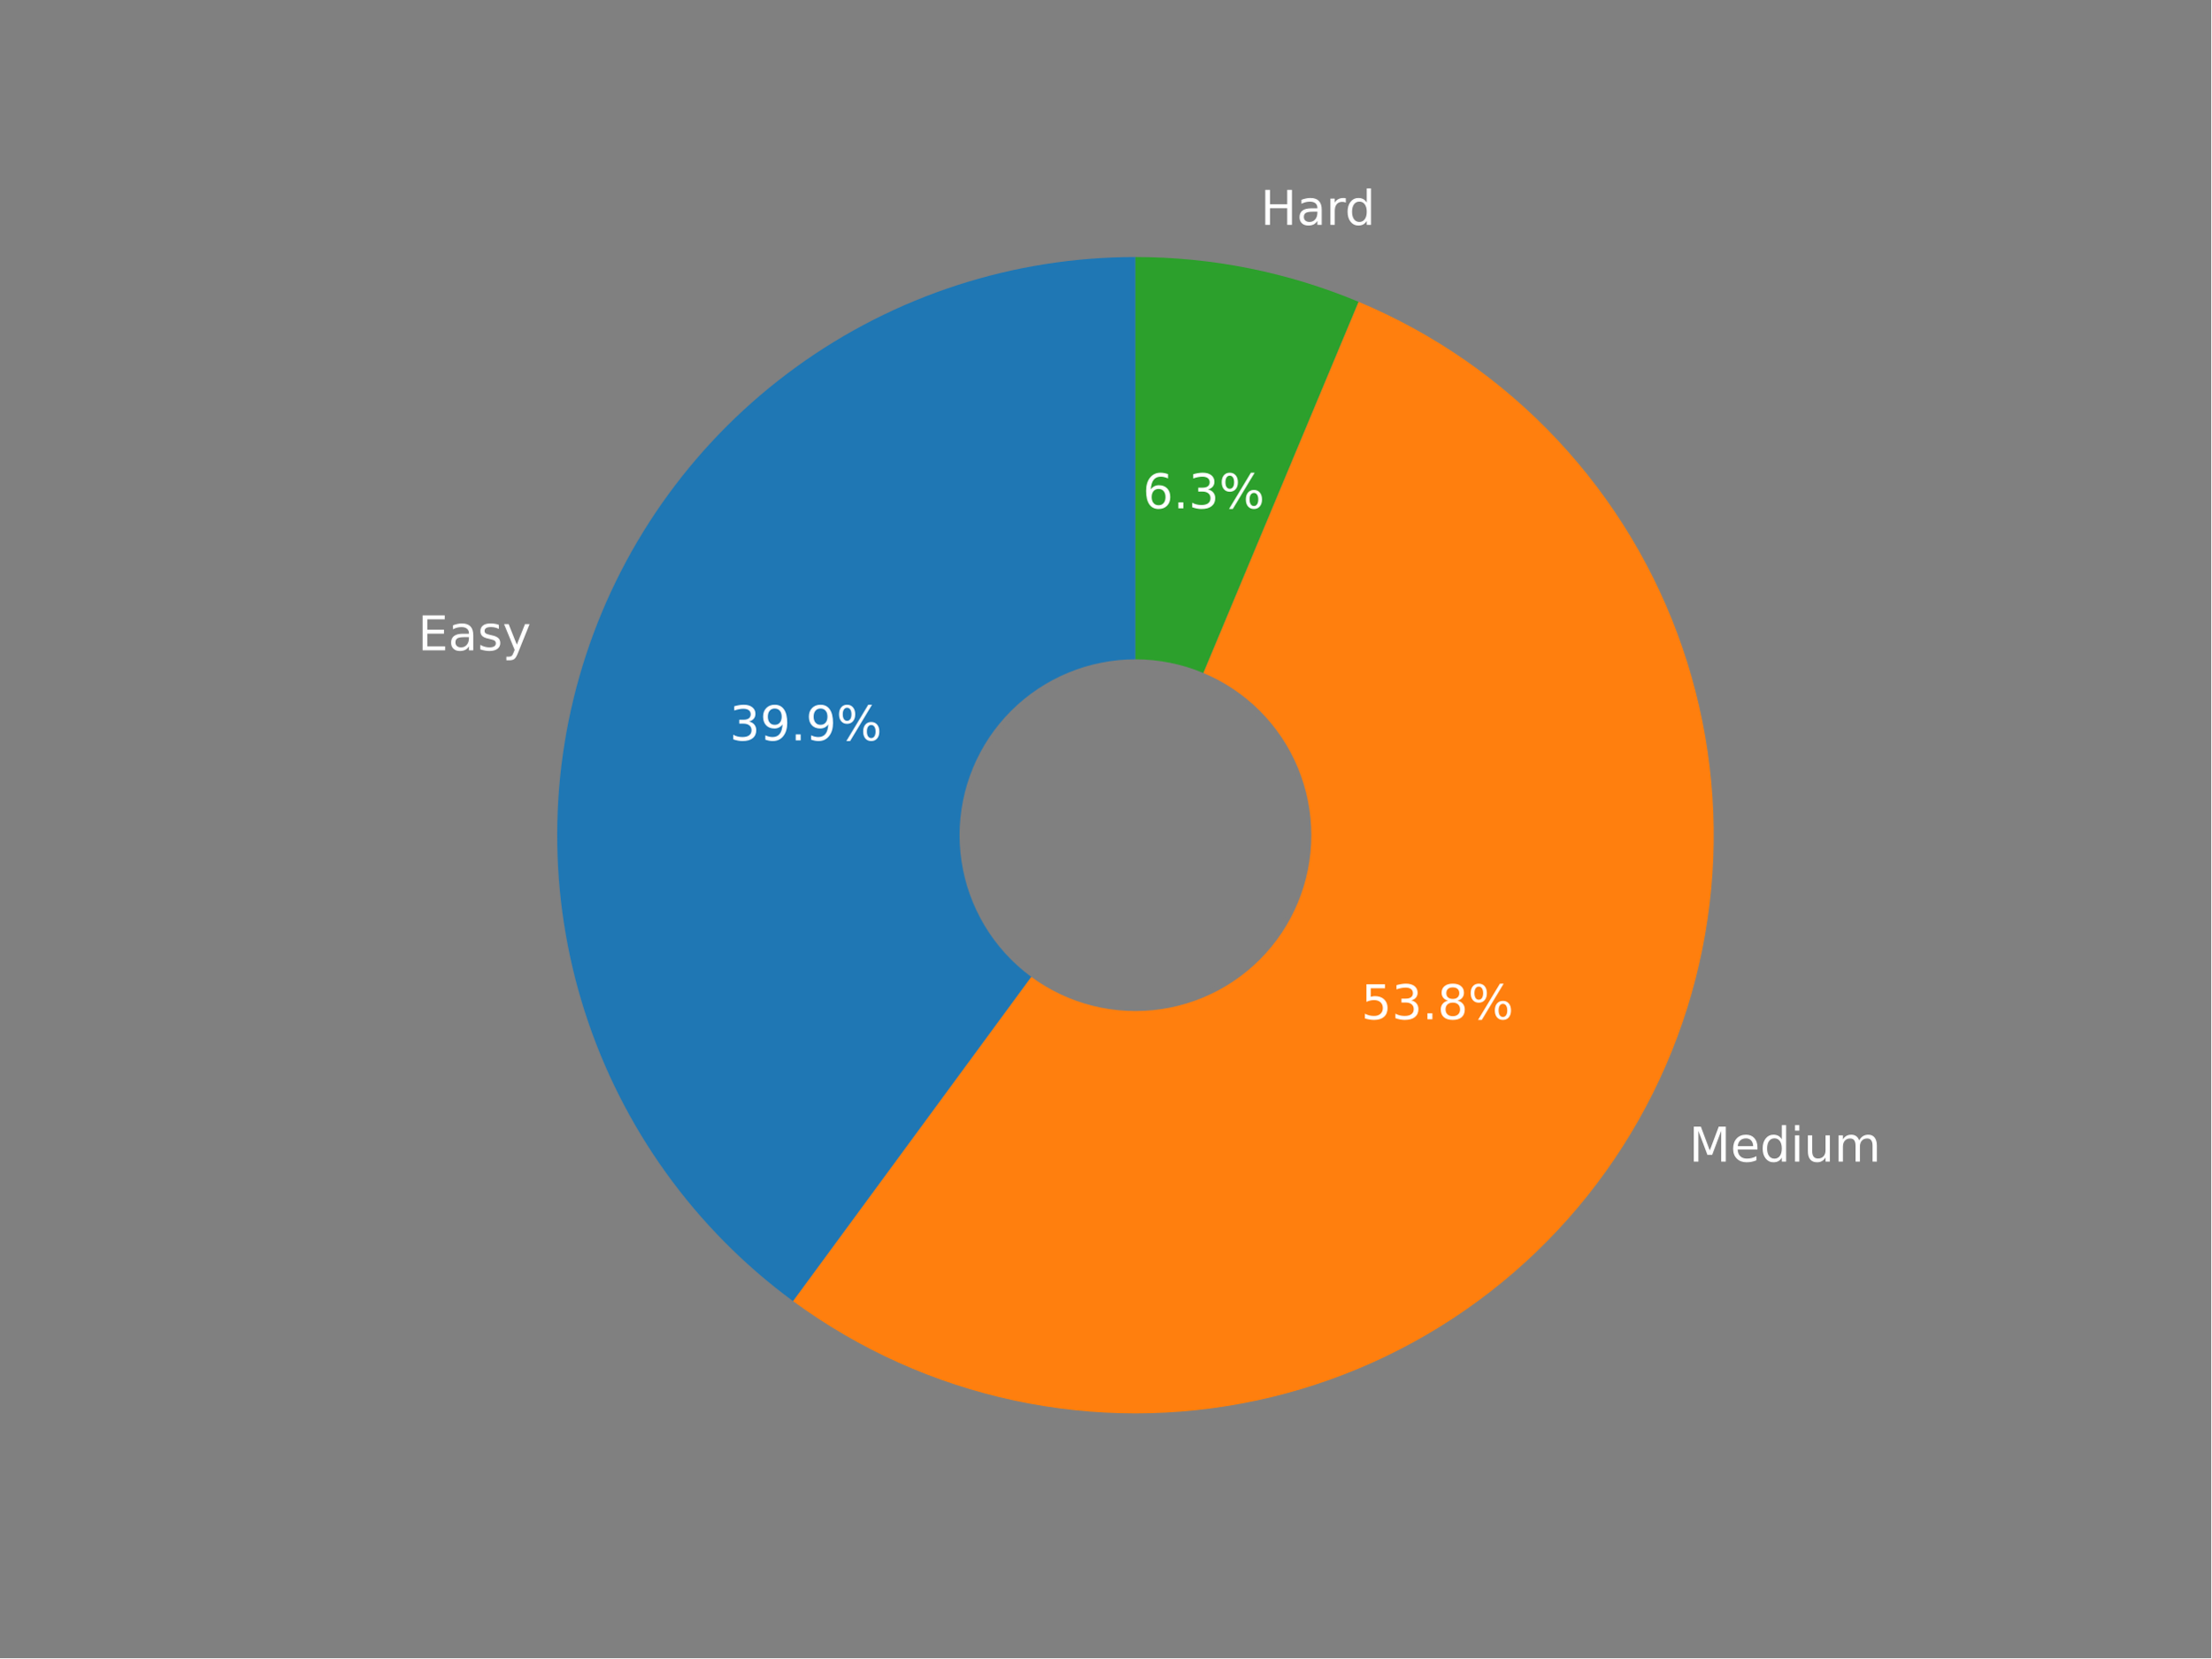
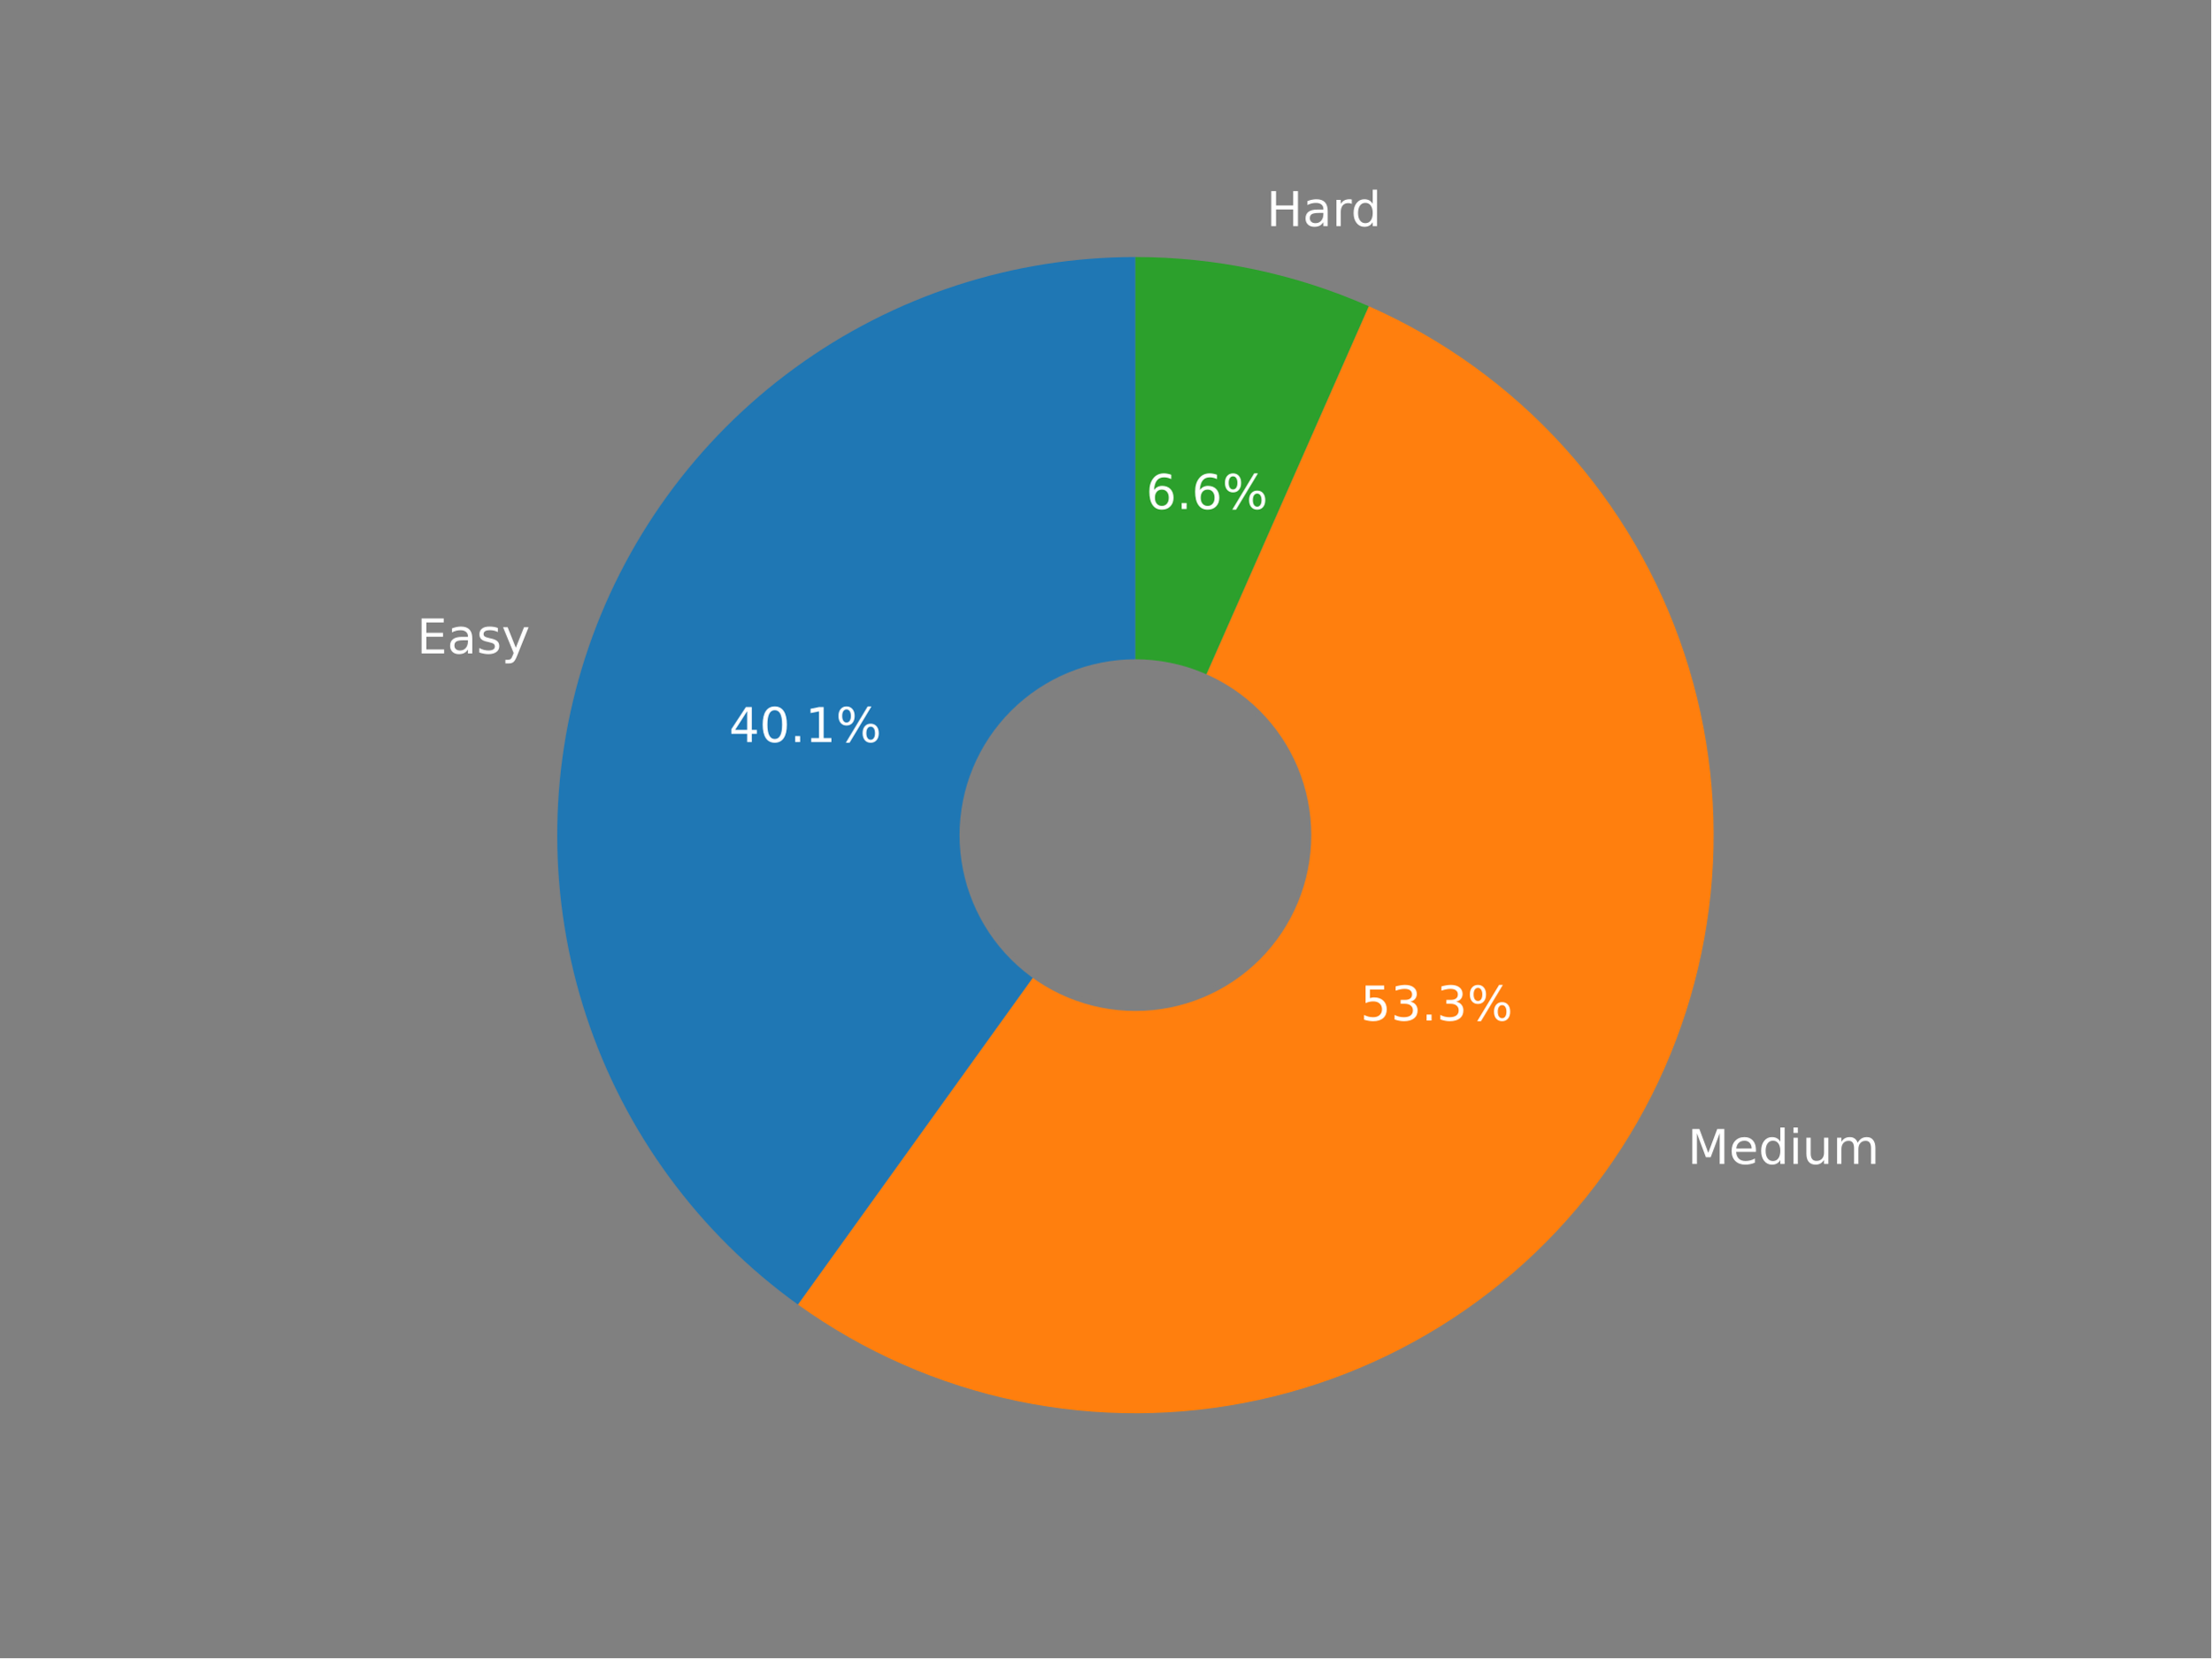
<svg xmlns="http://www.w3.org/2000/svg" xmlns:xlink="http://www.w3.org/1999/xlink" width="460.8pt" height="345.6pt" viewBox="0 0 460.8 345.6" version="1.1">
  <defs>
    <style type="text/css">*{stroke-linejoin: round; stroke-linecap: butt}</style>
  </defs>
  <g id="figure_1">
    <g id="patch_1">
      <path d="M 0 345.6  L 460.8 345.6  L 460.8 0  L 0 0  z " style="fill: #808080" />
    </g>
    <g id="axes_1">
      <g id="patch_2">
-         <path d="M 236.631 53.568  C 211.239 53.568 186.485 61.593 165.923 76.491  C 145.361 91.388 130.024 112.41 122.114 136.539  C 114.204 160.667 114.118 186.689 121.869 210.868  C 129.62 235.048 144.818 256.171 165.281 271.204  L 236.631 174.082  L 236.631 53.568  z " style="fill: #1f77b4" />
+         <path d="M 236.624 53.568  C 211.127 53.568 186.277 61.66 165.669 76.674  C 145.061 91.687 129.74 112.861 121.924 137.13  C 114.108 161.4 114.193 187.535 122.166 211.753  C 130.14 235.971 145.598 257.045 166.302 271.924  L 236.624 174.07  L 236.624 53.568  z " style="fill: #1f77b4" />
      </g>
      <g id="patch_3">
-         <path d="M 165.281 271.204  C 179.006 281.287 194.714 288.347 211.367 291.918  C 228.02 295.488 245.242 295.488 261.894 291.918  C 278.547 288.347 294.255 281.287 307.981 271.204  C 321.706 261.121 333.14 248.242 341.525 233.418  C 349.91 218.594 355.059 202.16 356.63 185.201  C 358.202 168.243 356.161 151.142 350.642 135.03  C 345.123 118.918 336.251 104.157 324.612 91.724  C 312.973 79.29 298.83 69.464 283.117 62.894  L 236.631 174.082  L 165.281 271.204  z " style="fill: #ff7f0e" />
+         <path d="M 166.302 271.924  C 180.008 281.773 195.631 288.634 212.158 292.061  C 228.684 295.488 245.747 295.405 262.239 291.817  C 278.731 288.23 294.287 281.217 307.896 271.235  C 321.505 261.252 332.866 248.521 341.242 233.868  C 349.617 219.215 354.821 202.965 356.517 186.173  C 358.212 169.38 356.36 152.418 351.082 136.386  C 345.804 120.355 337.217 105.61 325.877 93.109  C 314.538 80.609 300.698 70.628 285.255 63.817  L 236.624 174.07  L 166.302 271.924  z " style="fill: #ff7f0e" />
      </g>
      <g id="patch_4">
-         <path d="M 283.117 62.894  C 275.772 59.824 268.142 57.488 260.337 55.923  C 252.532 54.357 244.591 53.568 236.631 53.568  L 236.631 174.082  L 283.117 62.894  z " style="fill: #2ca02c" />
+         <path d="M 285.255 63.817  C 277.615 60.447 269.645 57.88 261.474 56.158  C 253.303 54.436 244.975 53.568 236.624 53.568  L 236.624 174.07  L 285.255 63.817  z " style="fill: #2ca02c" />
      </g>
      <g id="patch_5">
-         <path d="M 236.631 210.236  C 246.219 210.236 255.416 206.426 262.196 199.647  C 268.976 192.867 272.785 183.67 272.785 174.082  C 272.785 164.494 268.976 155.297 262.196 148.517  C 255.416 141.737 246.219 137.928 236.631 137.928  C 227.043 137.928 217.846 141.737 211.066 148.517  C 204.286 155.297 200.477 164.494 200.477 174.082  C 200.477 183.67 204.286 192.867 211.066 199.647  C 217.846 206.426 227.043 210.236 236.631 210.236  z " clip-path="url(#p3414ef5ec6)" style="fill: #808080; stroke: #808080; stroke-linejoin: miter" />
+         <path d="M 236.624 210.22  C 246.212 210.22 255.407 206.411 262.187 199.632  C 268.966 192.853 272.775 183.657 272.775 174.07  C 272.775 164.482 268.966 155.287 262.187 148.507  C 255.407 141.728 246.212 137.919 236.624 137.919  C 227.037 137.919 217.841 141.728 211.062 148.507  C 204.283 155.287 200.474 164.482 200.474 174.07  C 200.474 183.657 204.283 192.853 211.062 199.632  C 217.841 206.411 227.037 210.22 236.624 210.22  z " clip-path="url(#pd32b4505e0)" style="fill: #808080; stroke: #808080; stroke-linejoin: miter" />
      </g>
      <g id="matplotlib.axis_1" />
      <g id="matplotlib.axis_2" />
      <g id="text_1">
-         <g style="fill: #ffffff" transform="translate(87.08748 135.5436)scale(0.1 -0.1)">
+         <g style="fill: #ffffff" transform="translate(86.87922 136.1957)scale(0.1 -0.1)">
          <defs>
            <path id="DejaVuSans-45" d="M 628 4666  L 3578 4666  L 3578 4134  L 1259 4134  L 1259 2753  L 3481 2753  L 3481 2222  L 1259 2222  L 1259 531  L 3634 531  L 3634 0  L 628 0  L 628 4666  z " transform="scale(0.015625)" />
            <path id="DejaVuSans-61" d="M 2194 1759  Q 1497 1759 1228 1600  Q 959 1441 959 1056  Q 959 750 1161 570  Q 1363 391 1709 391  Q 2188 391 2477 730  Q 2766 1069 2766 1631  L 2766 1759  L 2194 1759  z M 3341 1997  L 3341 0  L 2766 0  L 2766 531  Q 2569 213 2275 61  Q 1981 -91 1556 -91  Q 1019 -91 701 211  Q 384 513 384 1019  Q 384 1609 779 1909  Q 1175 2209 1959 2209  L 2766 2209  L 2766 2266  Q 2766 2663 2505 2880  Q 2244 3097 1772 3097  Q 1472 3097 1187 3025  Q 903 2953 641 2809  L 641 3341  Q 956 3463 1253 3523  Q 1550 3584 1831 3584  Q 2591 3584 2966 3190  Q 3341 2797 3341 1997  z " transform="scale(0.015625)" />
            <path id="DejaVuSans-73" d="M 2834 3397  L 2834 2853  Q 2591 2978 2328 3040  Q 2066 3103 1784 3103  Q 1356 3103 1142 2972  Q 928 2841 928 2578  Q 928 2378 1081 2264  Q 1234 2150 1697 2047  L 1894 2003  Q 2506 1872 2764 1633  Q 3022 1394 3022 966  Q 3022 478 2636 193  Q 2250 -91 1575 -91  Q 1294 -91 989 -36  Q 684 19 347 128  L 347 722  Q 666 556 975 473  Q 1284 391 1588 391  Q 1994 391 2212 530  Q 2431 669 2431 922  Q 2431 1156 2273 1281  Q 2116 1406 1581 1522  L 1381 1569  Q 847 1681 609 1914  Q 372 2147 372 2553  Q 372 3047 722 3315  Q 1072 3584 1716 3584  Q 2034 3584 2315 3537  Q 2597 3491 2834 3397  z " transform="scale(0.015625)" />
            <path id="DejaVuSans-79" d="M 2059 -325  Q 1816 -950 1584 -1140  Q 1353 -1331 966 -1331  L 506 -1331  L 506 -850  L 844 -850  Q 1081 -850 1212 -737  Q 1344 -625 1503 -206  L 1606 56  L 191 3500  L 800 3500  L 1894 763  L 2988 3500  L 3597 3500  L 2059 -325  z " transform="scale(0.015625)" />
          </defs>
          <use xlink:href="#DejaVuSans-45" />
          <use xlink:href="#DejaVuSans-61" x="63.184" />
          <use xlink:href="#DejaVuSans-73" x="124.463" />
          <use xlink:href="#DejaVuSans-79" x="176.562" />
        </g>
      </g>
      <g id="text_2">
-         <g style="fill: #ffffff" transform="translate(152.0372 154.3152)scale(0.1 -0.1)">
+         <g style="fill: #ffffff" transform="translate(151.9207 154.6653)scale(0.1 -0.1)">
          <defs>
-             <path id="DejaVuSans-33" d="M 2597 2516  Q 3050 2419 3304 2112  Q 3559 1806 3559 1356  Q 3559 666 3084 287  Q 2609 -91 1734 -91  Q 1441 -91 1130 -33  Q 819 25 488 141  L 488 750  Q 750 597 1062 519  Q 1375 441 1716 441  Q 2309 441 2620 675  Q 2931 909 2931 1356  Q 2931 1769 2642 2001  Q 2353 2234 1838 2234  L 1294 2234  L 1294 2753  L 1863 2753  Q 2328 2753 2575 2939  Q 2822 3125 2822 3475  Q 2822 3834 2567 4026  Q 2313 4219 1838 4219  Q 1578 4219 1281 4162  Q 984 4106 628 3988  L 628 4550  Q 988 4650 1302 4700  Q 1616 4750 1894 4750  Q 2613 4750 3031 4423  Q 3450 4097 3450 3541  Q 3450 3153 3228 2886  Q 3006 2619 2597 2516  z " transform="scale(0.015625)" />
-             <path id="DejaVuSans-39" d="M 703 97  L 703 672  Q 941 559 1184 500  Q 1428 441 1663 441  Q 2288 441 2617 861  Q 2947 1281 2994 2138  Q 2813 1869 2534 1725  Q 2256 1581 1919 1581  Q 1219 1581 811 2004  Q 403 2428 403 3163  Q 403 3881 828 4315  Q 1253 4750 1959 4750  Q 2769 4750 3195 4129  Q 3622 3509 3622 2328  Q 3622 1225 3098 567  Q 2575 -91 1691 -91  Q 1453 -91 1209 -44  Q 966 3 703 97  z M 1959 2075  Q 2384 2075 2632 2365  Q 2881 2656 2881 3163  Q 2881 3666 2632 3958  Q 2384 4250 1959 4250  Q 1534 4250 1286 3958  Q 1038 3666 1038 3163  Q 1038 2656 1286 2365  Q 1534 2075 1959 2075  z " transform="scale(0.015625)" />
+             <path id="DejaVuSans-34" d="M 2419 4116  L 825 1625  L 2419 1625  L 2419 4116  z M 2253 4666  L 3047 4666  L 3047 1625  L 3713 1625  L 3713 1100  L 3047 1100  L 3047 0  L 2419 0  L 2419 1100  L 313 1100  L 313 1709  L 2253 4666  z " transform="scale(0.015625)" />
+             <path id="DejaVuSans-30" d="M 2034 4250  Q 1547 4250 1301 3770  Q 1056 3291 1056 2328  Q 1056 1369 1301 889  Q 1547 409 2034 409  Q 2525 409 2770 889  Q 3016 1369 3016 2328  Q 3016 3291 2770 3770  Q 2525 4250 2034 4250  z M 2034 4750  Q 2819 4750 3233 4129  Q 3647 3509 3647 2328  Q 3647 1150 3233 529  Q 2819 -91 2034 -91  Q 1250 -91 836 529  Q 422 1150 422 2328  Q 422 3509 836 4129  Q 1250 4750 2034 4750  z " transform="scale(0.015625)" />
            <path id="DejaVuSans-2e" d="M 684 794  L 1344 794  L 1344 0  L 684 0  L 684 794  z " transform="scale(0.015625)" />
+             <path id="DejaVuSans-31" d="M 794 531  L 1825 531  L 1825 4091  L 703 3866  L 703 4441  L 1819 4666  L 2450 4666  L 2450 531  L 3481 531  L 3481 0  L 794 0  L 794 531  z " transform="scale(0.015625)" />
            <path id="DejaVuSans-25" d="M 4653 2053  Q 4381 2053 4226 1822  Q 4072 1591 4072 1178  Q 4072 772 4226 539  Q 4381 306 4653 306  Q 4919 306 5073 539  Q 5228 772 5228 1178  Q 5228 1588 5073 1820  Q 4919 2053 4653 2053  z M 4653 2450  Q 5147 2450 5437 2106  Q 5728 1763 5728 1178  Q 5728 594 5436 251  Q 5144 -91 4653 -91  Q 4153 -91 3862 251  Q 3572 594 3572 1178  Q 3572 1766 3864 2108  Q 4156 2450 4653 2450  z M 1428 4353  Q 1159 4353 1004 4120  Q 850 3888 850 3481  Q 850 3069 1003 2837  Q 1156 2606 1428 2606  Q 1700 2606 1854 2837  Q 2009 3069 2009 3481  Q 2009 3884 1853 4118  Q 1697 4353 1428 4353  z M 4250 4750  L 4750 4750  L 1831 -91  L 1331 -91  L 4250 4750  z M 1428 4750  Q 1922 4750 2215 4408  Q 2509 4066 2509 3481  Q 2509 2891 2217 2550  Q 1925 2209 1428 2209  Q 931 2209 642 2551  Q 353 2894 353 3481  Q 353 4063 643 4406  Q 934 4750 1428 4750  z " transform="scale(0.015625)" />
          </defs>
-           <use xlink:href="#DejaVuSans-33" />
-           <use xlink:href="#DejaVuSans-39" x="63.623" />
+           <use xlink:href="#DejaVuSans-34" />
+           <use xlink:href="#DejaVuSans-30" x="63.623" />
          <use xlink:href="#DejaVuSans-2e" x="127.246" />
-           <use xlink:href="#DejaVuSans-39" x="159.033" />
+           <use xlink:href="#DejaVuSans-31" x="159.033" />
          <use xlink:href="#DejaVuSans-25" x="222.656" />
        </g>
      </g>
      <g id="text_3">
-         <g style="fill: #ffffff" transform="translate(352.0144 242.1108)scale(0.1 -0.1)">
+         <g style="fill: #ffffff" transform="translate(351.7032 242.6075)scale(0.1 -0.1)">
          <defs>
            <path id="DejaVuSans-4d" d="M 628 4666  L 1569 4666  L 2759 1491  L 3956 4666  L 4897 4666  L 4897 0  L 4281 0  L 4281 4097  L 3078 897  L 2444 897  L 1241 4097  L 1241 0  L 628 0  L 628 4666  z " transform="scale(0.015625)" />
            <path id="DejaVuSans-65" d="M 3597 1894  L 3597 1613  L 953 1613  Q 991 1019 1311 708  Q 1631 397 2203 397  Q 2534 397 2845 478  Q 3156 559 3463 722  L 3463 178  Q 3153 47 2828 -22  Q 2503 -91 2169 -91  Q 1331 -91 842 396  Q 353 884 353 1716  Q 353 2575 817 3079  Q 1281 3584 2069 3584  Q 2775 3584 3186 3129  Q 3597 2675 3597 1894  z M 3022 2063  Q 3016 2534 2758 2815  Q 2500 3097 2075 3097  Q 1594 3097 1305 2825  Q 1016 2553 972 2059  L 3022 2063  z " transform="scale(0.015625)" />
            <path id="DejaVuSans-64" d="M 2906 2969  L 2906 4863  L 3481 4863  L 3481 0  L 2906 0  L 2906 525  Q 2725 213 2448 61  Q 2172 -91 1784 -91  Q 1150 -91 751 415  Q 353 922 353 1747  Q 353 2572 751 3078  Q 1150 3584 1784 3584  Q 2172 3584 2448 3432  Q 2725 3281 2906 2969  z M 947 1747  Q 947 1113 1208 752  Q 1469 391 1925 391  Q 2381 391 2643 752  Q 2906 1113 2906 1747  Q 2906 2381 2643 2742  Q 2381 3103 1925 3103  Q 1469 3103 1208 2742  Q 947 2381 947 1747  z " transform="scale(0.015625)" />
            <path id="DejaVuSans-69" d="M 603 3500  L 1178 3500  L 1178 0  L 603 0  L 603 3500  z M 603 4863  L 1178 4863  L 1178 4134  L 603 4134  L 603 4863  z " transform="scale(0.015625)" />
            <path id="DejaVuSans-75" d="M 544 1381  L 544 3500  L 1119 3500  L 1119 1403  Q 1119 906 1312 657  Q 1506 409 1894 409  Q 2359 409 2629 706  Q 2900 1003 2900 1516  L 2900 3500  L 3475 3500  L 3475 0  L 2900 0  L 2900 538  Q 2691 219 2414 64  Q 2138 -91 1772 -91  Q 1169 -91 856 284  Q 544 659 544 1381  z M 1991 3584  L 1991 3584  z " transform="scale(0.015625)" />
            <path id="DejaVuSans-6d" d="M 3328 2828  Q 3544 3216 3844 3400  Q 4144 3584 4550 3584  Q 5097 3584 5394 3201  Q 5691 2819 5691 2113  L 5691 0  L 5113 0  L 5113 2094  Q 5113 2597 4934 2840  Q 4756 3084 4391 3084  Q 3944 3084 3684 2787  Q 3425 2491 3425 1978  L 3425 0  L 2847 0  L 2847 2094  Q 2847 2600 2669 2842  Q 2491 3084 2119 3084  Q 1678 3084 1418 2786  Q 1159 2488 1159 1978  L 1159 0  L 581 0  L 581 3500  L 1159 3500  L 1159 2956  Q 1356 3278 1631 3431  Q 1906 3584 2284 3584  Q 2666 3584 2933 3390  Q 3200 3197 3328 2828  z " transform="scale(0.015625)" />
          </defs>
          <use xlink:href="#DejaVuSans-4d" />
          <use xlink:href="#DejaVuSans-65" x="86.279" />
          <use xlink:href="#DejaVuSans-64" x="147.803" />
          <use xlink:href="#DejaVuSans-69" x="211.279" />
          <use xlink:href="#DejaVuSans-75" x="239.062" />
          <use xlink:href="#DejaVuSans-6d" x="302.441" />
        </g>
      </g>
      <g id="text_4">
-         <g style="fill: #ffffff" transform="translate(283.6837 212.4428)scale(0.1 -0.1)">
+         <g style="fill: #ffffff" transform="translate(283.5111 212.7081)scale(0.1 -0.1)">
          <defs>
            <path id="DejaVuSans-35" d="M 691 4666  L 3169 4666  L 3169 4134  L 1269 4134  L 1269 2991  Q 1406 3038 1543 3061  Q 1681 3084 1819 3084  Q 2600 3084 3056 2656  Q 3513 2228 3513 1497  Q 3513 744 3044 326  Q 2575 -91 1722 -91  Q 1428 -91 1123 -41  Q 819 9 494 109  L 494 744  Q 775 591 1075 516  Q 1375 441 1709 441  Q 2250 441 2565 725  Q 2881 1009 2881 1497  Q 2881 1984 2565 2268  Q 2250 2553 1709 2553  Q 1456 2553 1204 2497  Q 953 2441 691 2322  L 691 4666  z " transform="scale(0.015625)" />
-             <path id="DejaVuSans-38" d="M 2034 2216  Q 1584 2216 1326 1975  Q 1069 1734 1069 1313  Q 1069 891 1326 650  Q 1584 409 2034 409  Q 2484 409 2743 651  Q 3003 894 3003 1313  Q 3003 1734 2745 1975  Q 2488 2216 2034 2216  z M 1403 2484  Q 997 2584 770 2862  Q 544 3141 544 3541  Q 544 4100 942 4425  Q 1341 4750 2034 4750  Q 2731 4750 3128 4425  Q 3525 4100 3525 3541  Q 3525 3141 3298 2862  Q 3072 2584 2669 2484  Q 3125 2378 3379 2068  Q 3634 1759 3634 1313  Q 3634 634 3220 271  Q 2806 -91 2034 -91  Q 1263 -91 848 271  Q 434 634 434 1313  Q 434 1759 690 2068  Q 947 2378 1403 2484  z M 1172 3481  Q 1172 3119 1398 2916  Q 1625 2713 2034 2713  Q 2441 2713 2670 2916  Q 2900 3119 2900 3481  Q 2900 3844 2670 4047  Q 2441 4250 2034 4250  Q 1625 4250 1398 4047  Q 1172 3844 1172 3481  z " transform="scale(0.015625)" />
+             <path id="DejaVuSans-33" d="M 2597 2516  Q 3050 2419 3304 2112  Q 3559 1806 3559 1356  Q 3559 666 3084 287  Q 2609 -91 1734 -91  Q 1441 -91 1130 -33  Q 819 25 488 141  L 488 750  Q 750 597 1062 519  Q 1375 441 1716 441  Q 2309 441 2620 675  Q 2931 909 2931 1356  Q 2931 1769 2642 2001  Q 2353 2234 1838 2234  L 1294 2234  L 1294 2753  L 1863 2753  Q 2328 2753 2575 2939  Q 2822 3125 2822 3475  Q 2822 3834 2567 4026  Q 2313 4219 1838 4219  Q 1578 4219 1281 4162  Q 984 4106 628 3988  L 628 4550  Q 988 4650 1302 4700  Q 1616 4750 1894 4750  Q 2613 4750 3031 4423  Q 3450 4097 3450 3541  Q 3450 3153 3228 2886  Q 3006 2619 2597 2516  z " transform="scale(0.015625)" />
          </defs>
          <use xlink:href="#DejaVuSans-35" />
          <use xlink:href="#DejaVuSans-33" x="63.623" />
          <use xlink:href="#DejaVuSans-2e" x="127.246" />
-           <use xlink:href="#DejaVuSans-38" x="159.033" />
+           <use xlink:href="#DejaVuSans-33" x="159.033" />
          <use xlink:href="#DejaVuSans-25" x="222.656" />
        </g>
      </g>
      <g id="text_5">
-         <g style="fill: #ffffff" transform="translate(262.7075 46.86605)scale(0.1 -0.1)">
+         <g style="fill: #ffffff" transform="translate(263.9589 47.12628)scale(0.1 -0.1)">
          <defs>
            <path id="DejaVuSans-48" d="M 628 4666  L 1259 4666  L 1259 2753  L 3553 2753  L 3553 4666  L 4184 4666  L 4184 0  L 3553 0  L 3553 2222  L 1259 2222  L 1259 0  L 628 0  L 628 4666  z " transform="scale(0.015625)" />
            <path id="DejaVuSans-72" d="M 2631 2963  Q 2534 3019 2420 3045  Q 2306 3072 2169 3072  Q 1681 3072 1420 2755  Q 1159 2438 1159 1844  L 1159 0  L 581 0  L 581 3500  L 1159 3500  L 1159 2956  Q 1341 3275 1631 3429  Q 1922 3584 2338 3584  Q 2397 3584 2469 3576  Q 2541 3569 2628 3553  L 2631 2963  z " transform="scale(0.015625)" />
          </defs>
          <use xlink:href="#DejaVuSans-48" />
          <use xlink:href="#DejaVuSans-61" x="75.195" />
          <use xlink:href="#DejaVuSans-72" x="136.475" />
          <use xlink:href="#DejaVuSans-64" x="175.838" />
        </g>
      </g>
      <g id="text_6">
-         <g style="fill: #ffffff" transform="translate(238.1521 105.9456)scale(0.1 -0.1)">
+         <g style="fill: #ffffff" transform="translate(238.8318 106.082)scale(0.1 -0.1)">
          <defs>
            <path id="DejaVuSans-36" d="M 2113 2584  Q 1688 2584 1439 2293  Q 1191 2003 1191 1497  Q 1191 994 1439 701  Q 1688 409 2113 409  Q 2538 409 2786 701  Q 3034 994 3034 1497  Q 3034 2003 2786 2293  Q 2538 2584 2113 2584  z M 3366 4563  L 3366 3988  Q 3128 4100 2886 4159  Q 2644 4219 2406 4219  Q 1781 4219 1451 3797  Q 1122 3375 1075 2522  Q 1259 2794 1537 2939  Q 1816 3084 2150 3084  Q 2853 3084 3261 2657  Q 3669 2231 3669 1497  Q 3669 778 3244 343  Q 2819 -91 2113 -91  Q 1303 -91 875 529  Q 447 1150 447 2328  Q 447 3434 972 4092  Q 1497 4750 2381 4750  Q 2619 4750 2861 4703  Q 3103 4656 3366 4563  z " transform="scale(0.015625)" />
          </defs>
          <use xlink:href="#DejaVuSans-36" />
          <use xlink:href="#DejaVuSans-2e" x="63.623" />
-           <use xlink:href="#DejaVuSans-33" x="95.41" />
+           <use xlink:href="#DejaVuSans-36" x="95.41" />
          <use xlink:href="#DejaVuSans-25" x="159.033" />
        </g>
      </g>
    </g>
  </g>
  <defs>
-     <clipPath id="p3414ef5ec6">
+     <clipPath id="pd32b4505e0">
      <rect x="57.6" y="41.472" width="357.12" height="266.112" />
    </clipPath>
  </defs>
</svg>
